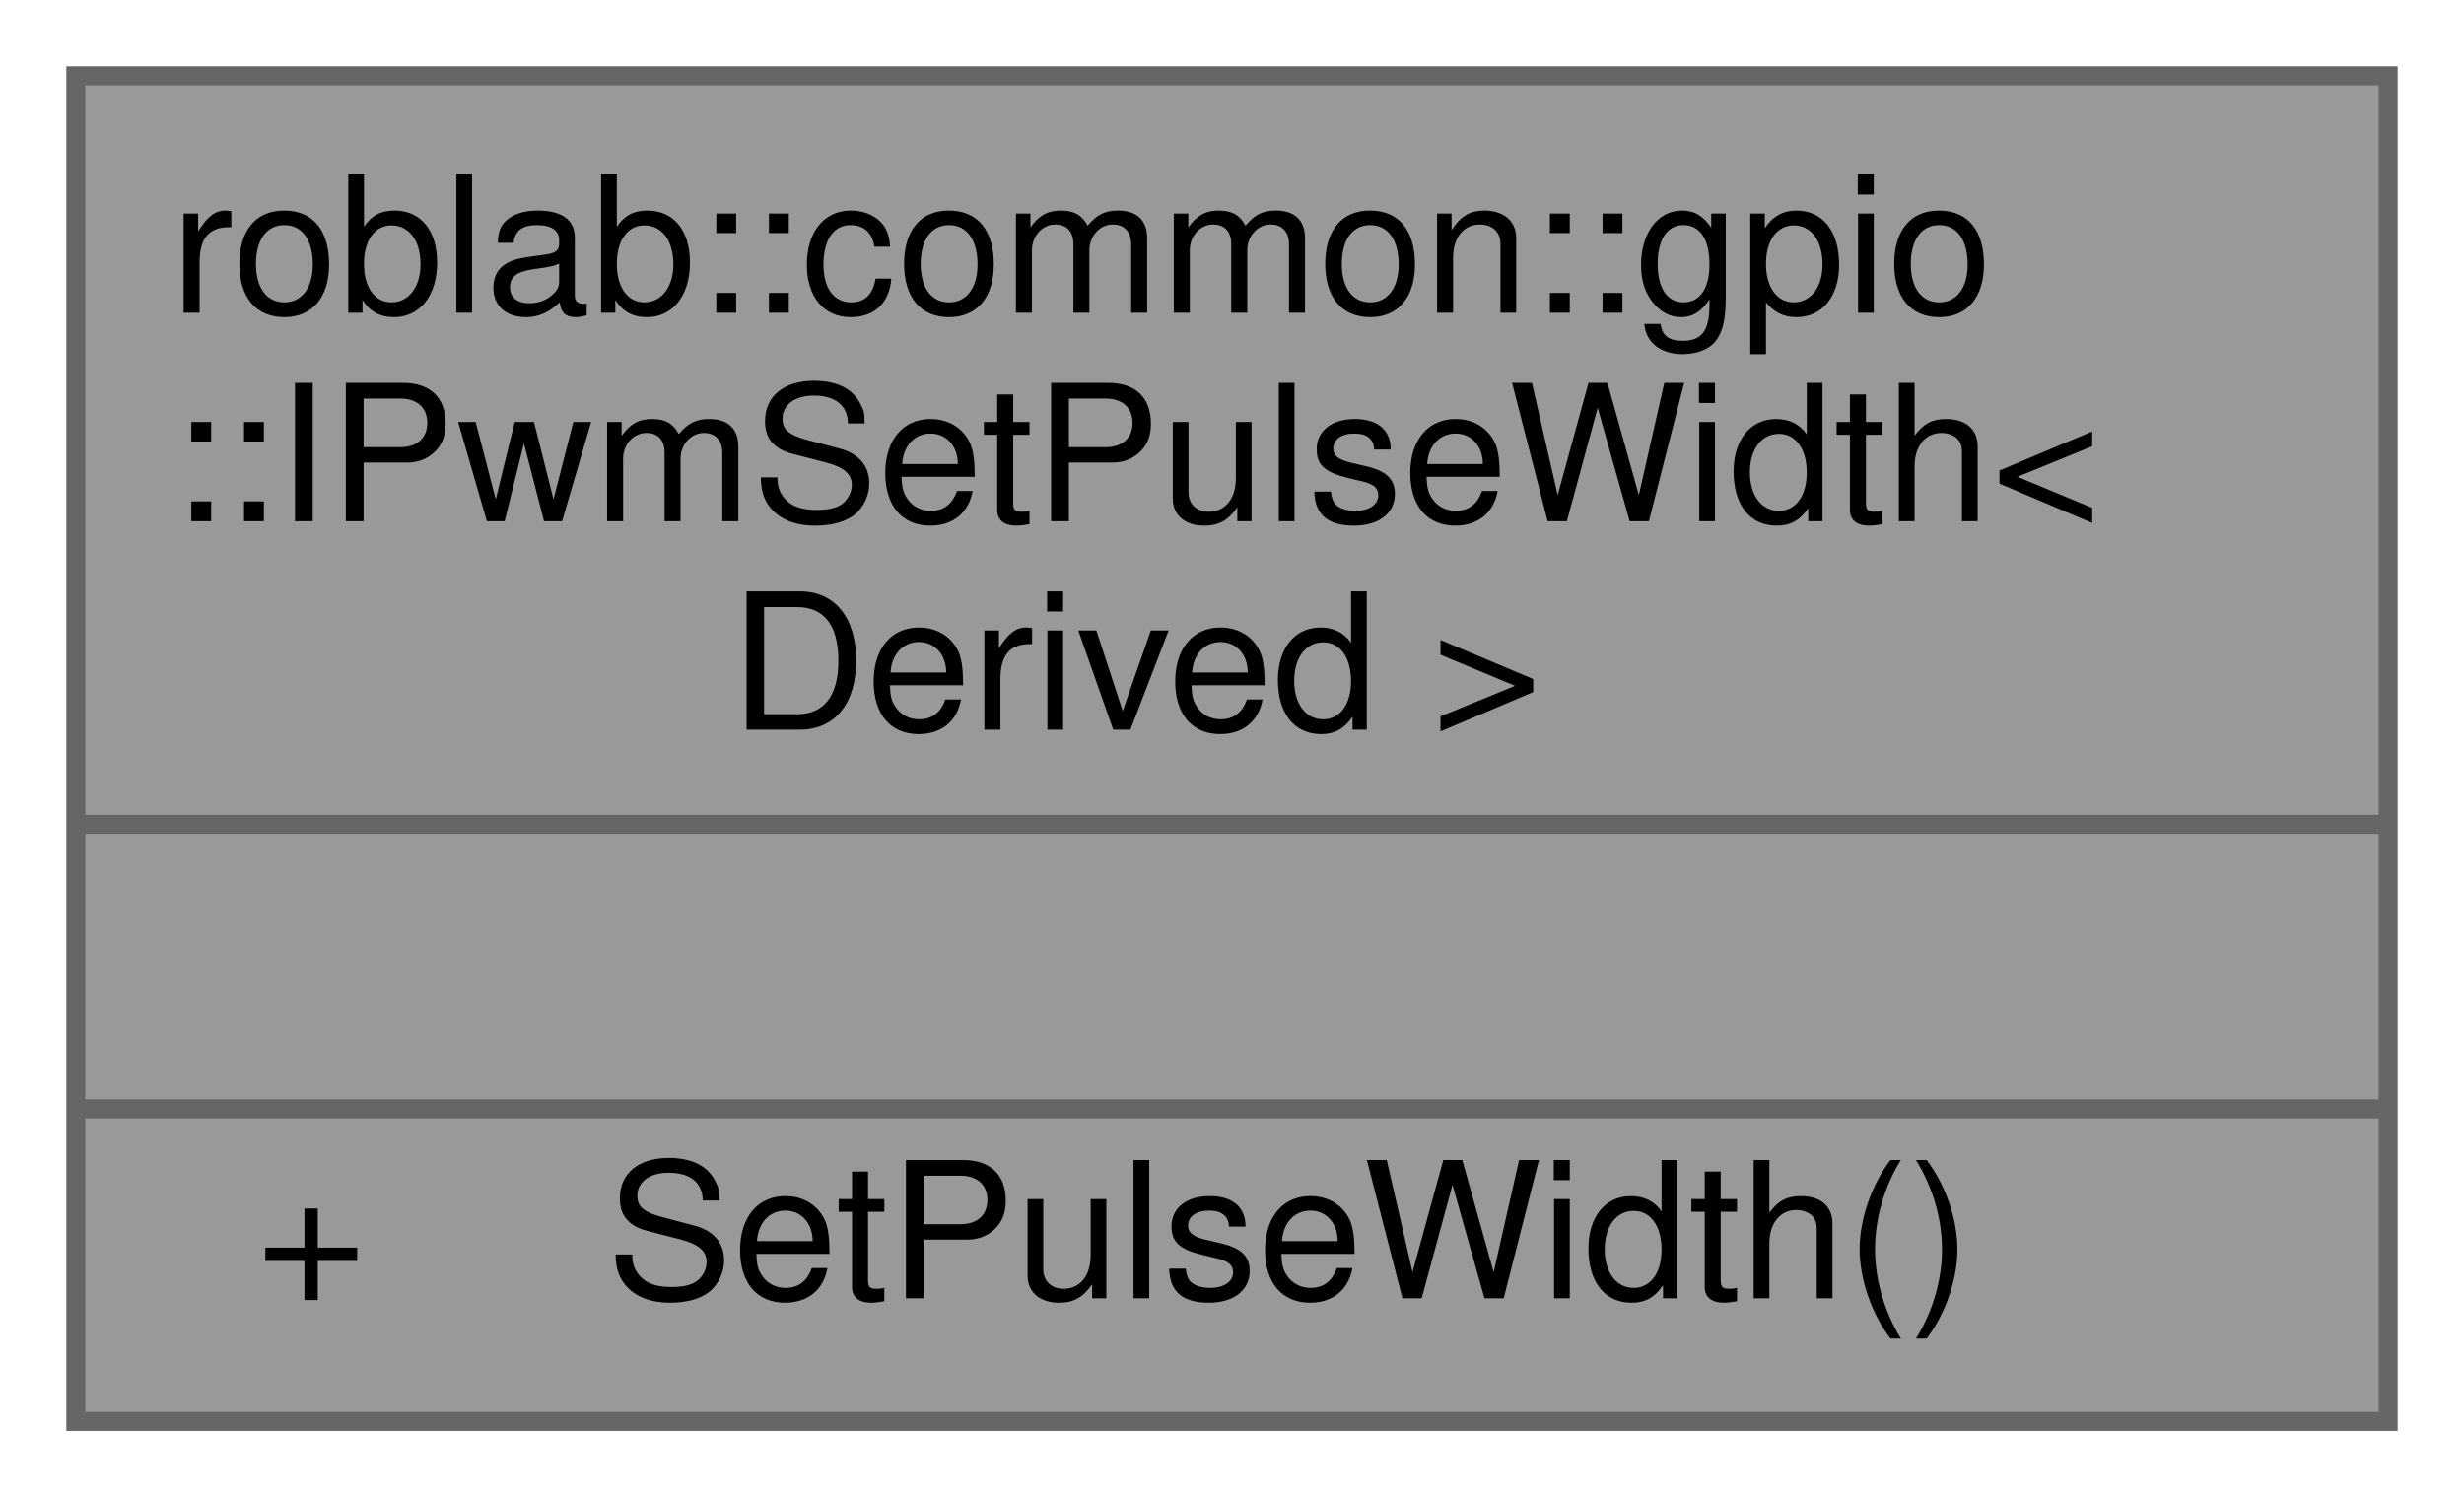
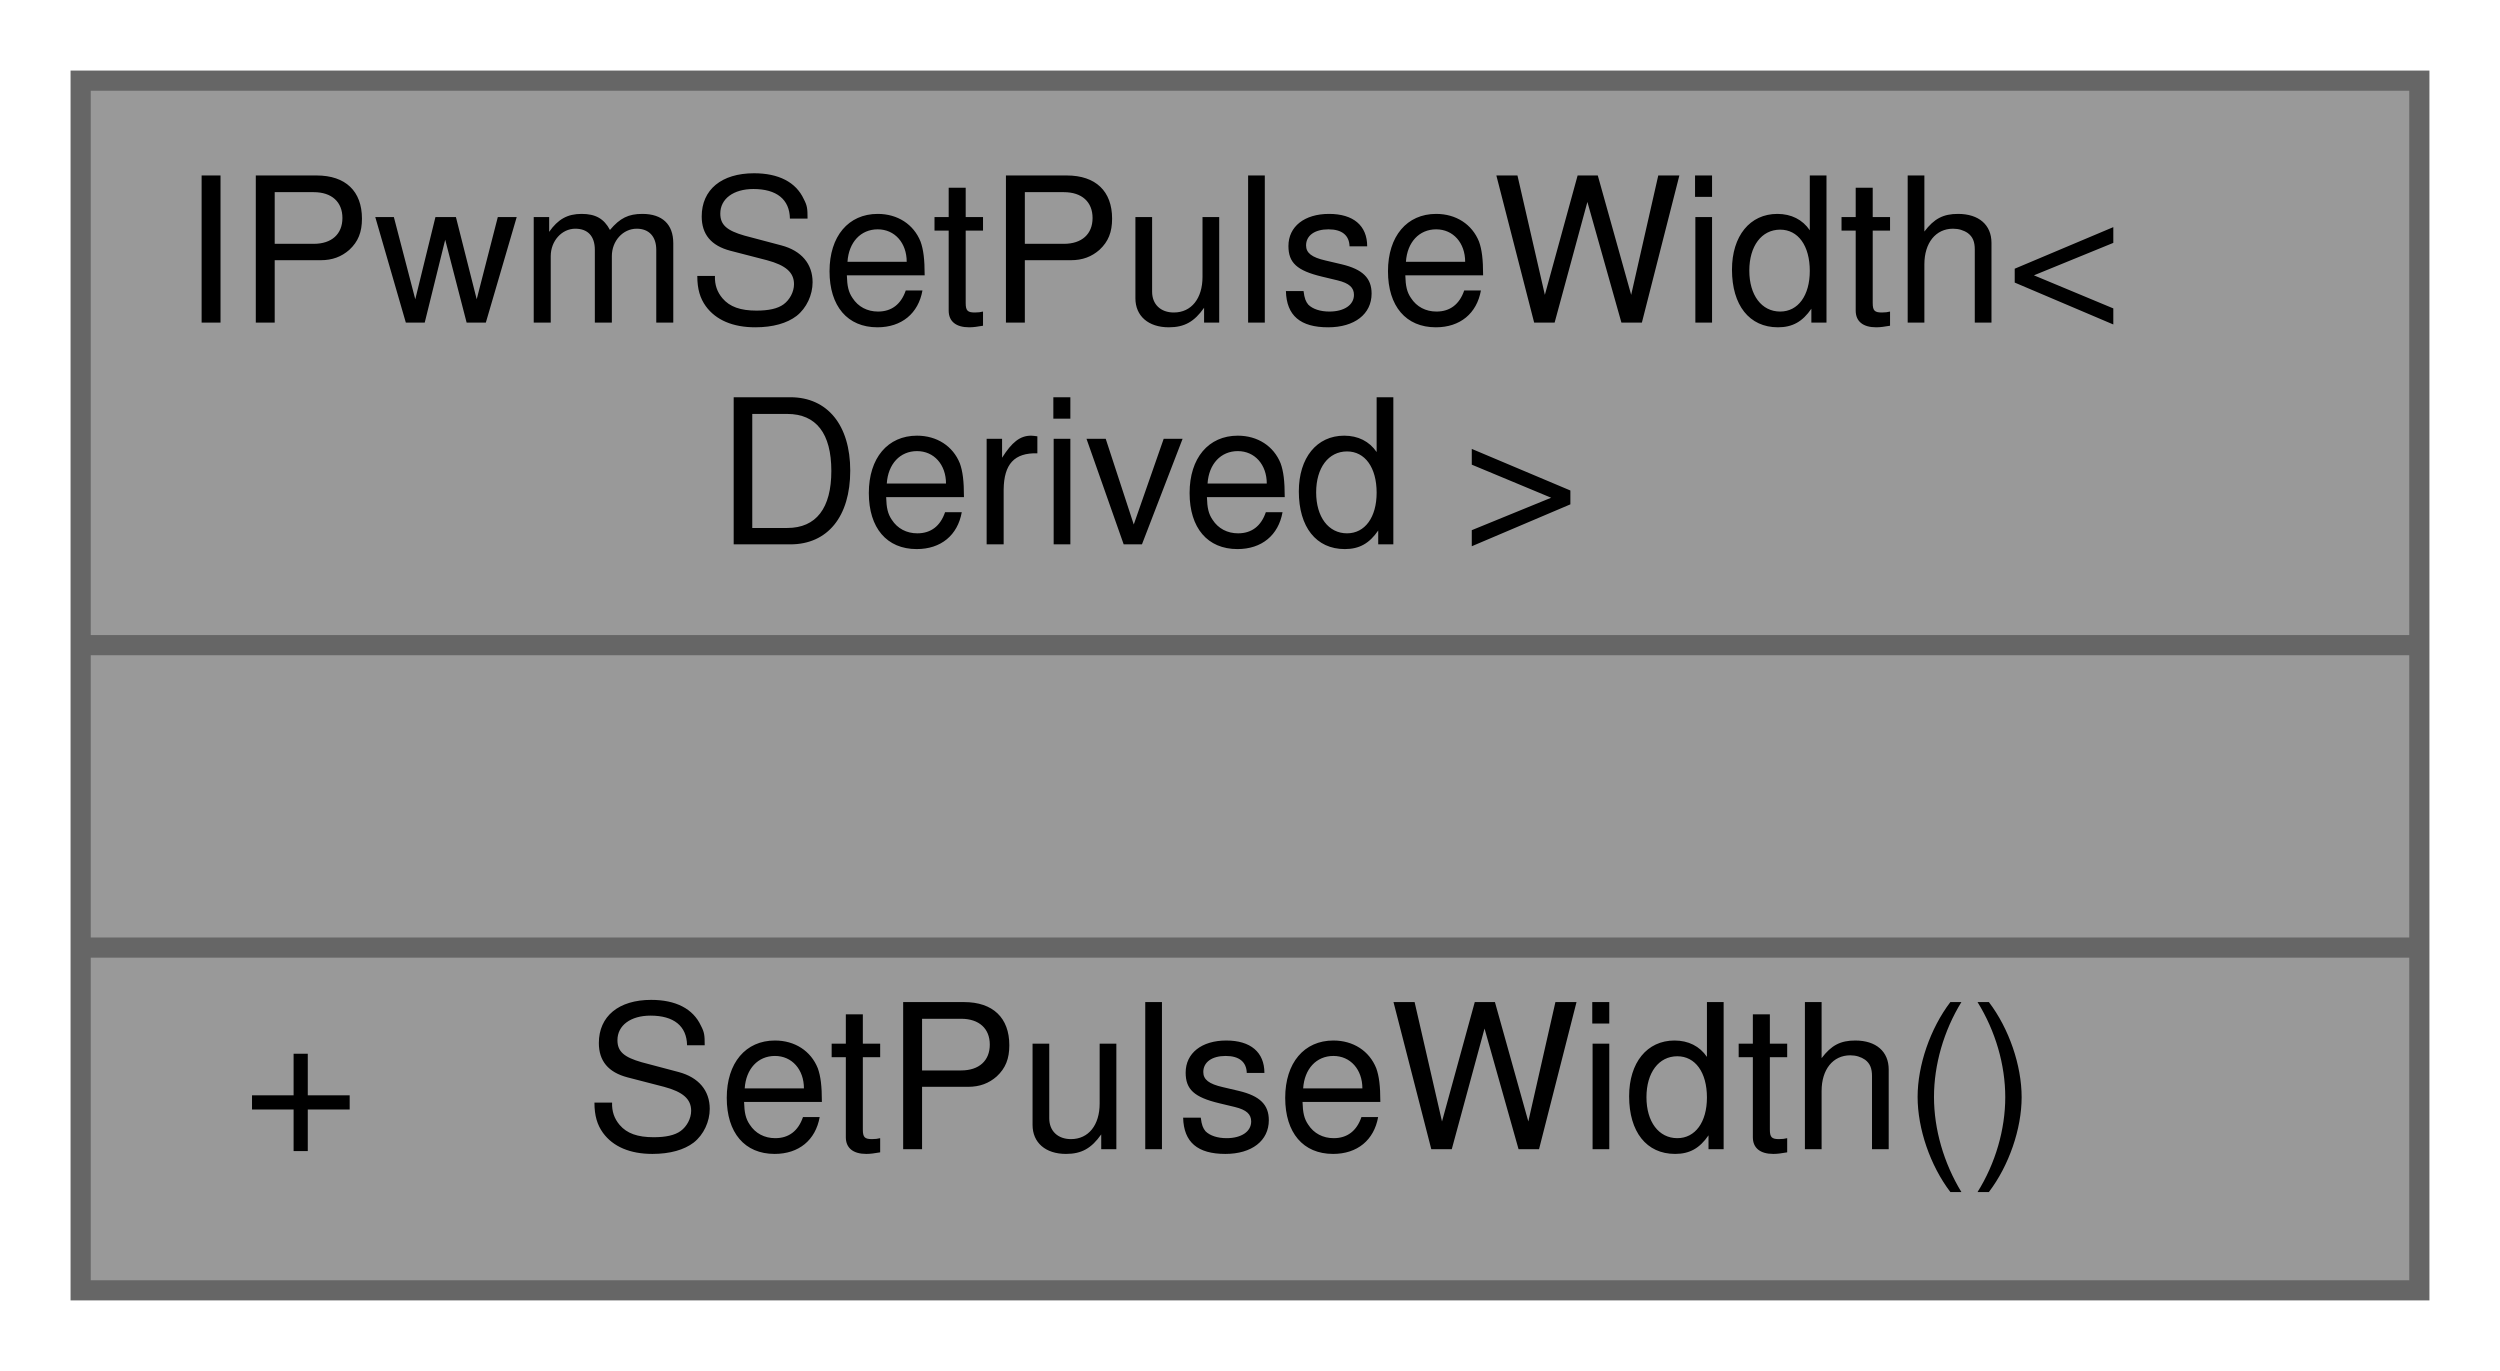
- <svg xmlns="http://www.w3.org/2000/svg" xmlns:xlink="http://www.w3.org/1999/xlink" width="130pt" height="79pt" viewBox="0.00 0.00 130.00 79.00">
-   <g id="graph0" class="graph" transform="scale(1 1) rotate(0) translate(4 75)">
+ <svg xmlns="http://www.w3.org/2000/svg" xmlns:xlink="http://www.w3.org/1999/xlink" width="124pt" height="68pt" viewBox="0.00 0.00 124.00 68.00">
+   <g id="graph0" class="graph" transform="scale(1 1) rotate(0) translate(4 64)">
    <g id="node1" class="node">
      <g id="a_node1">
        <a xlink:title="PWMのパルス幅を時間で指定し出力するインタフェース">
-           <polygon fill="#999999" stroke="transparent" points="122,-71 0,-71 0,0 122,0 122,-71" />
-           <text text-anchor="start" x="5" y="-58.5" font-family="Helvetica,sans-Serif" font-size="10.00">roblab::common::gpio</text>
-           <text text-anchor="start" x="5" y="-47.5" font-family="Helvetica,sans-Serif" font-size="10.00">::IPwmSetPulseWidth&lt;</text>
-           <text text-anchor="start" x="34.5" y="-36.5" font-family="Helvetica,sans-Serif" font-size="10.00"> Derived &gt;</text>
-           <text text-anchor="start" x="57.5" y="-21.5" font-family="Helvetica,sans-Serif" font-size="10.00"> </text>
-           <text text-anchor="start" x="9.5" y="-6.5" font-family="Helvetica,sans-Serif" font-size="10.00">+</text>
-           <text text-anchor="start" x="28" y="-6.5" font-family="Helvetica,sans-Serif" font-size="10.00">SetPulseWidth()</text>
-           <polygon fill="#666666" stroke="#666666" points="0,-31.5 0,-31.5 122,-31.5 122,-31.5 0,-31.5" />
-           <polygon fill="#666666" stroke="#666666" points="0,-16.5 0,-16.5 122,-16.5 122,-16.5 0,-16.5" />
-           <polygon fill="none" stroke="#666666" points="0,0 0,-71 122,-71 122,0 0,0" />
+           <polygon fill="#999999" stroke="transparent" points="116,-60 0,-60 0,0 116,0 116,-60" />
+           <text text-anchor="start" x="5" y="-48" font-family="Helvetica,sans-Serif" font-size="10.00">IPwmSetPulseWidth&lt;</text>
+           <text text-anchor="start" x="31.5" y="-37" font-family="Helvetica,sans-Serif" font-size="10.00"> Derived &gt;</text>
+           <text text-anchor="start" x="54.5" y="-22" font-family="Helvetica,sans-Serif" font-size="10.00"> </text>
+           <text text-anchor="start" x="8" y="-7" font-family="Helvetica,sans-Serif" font-size="10.00">+</text>
+           <text text-anchor="start" x="25" y="-7" font-family="Helvetica,sans-Serif" font-size="10.00">SetPulseWidth()</text>
+           <polygon fill="#666666" stroke="#666666" points="0,-32 0,-32 116,-32 116,-32 0,-32" />
+           <polygon fill="#666666" stroke="#666666" points="0,-17 0,-17 116,-17 116,-17 0,-17" />
+           <polygon fill="none" stroke="#666666" points="0,0 0,-60 116,-60 116,0 0,0" />
        </a>
      </g>
    </g>
  </g>
</svg>
